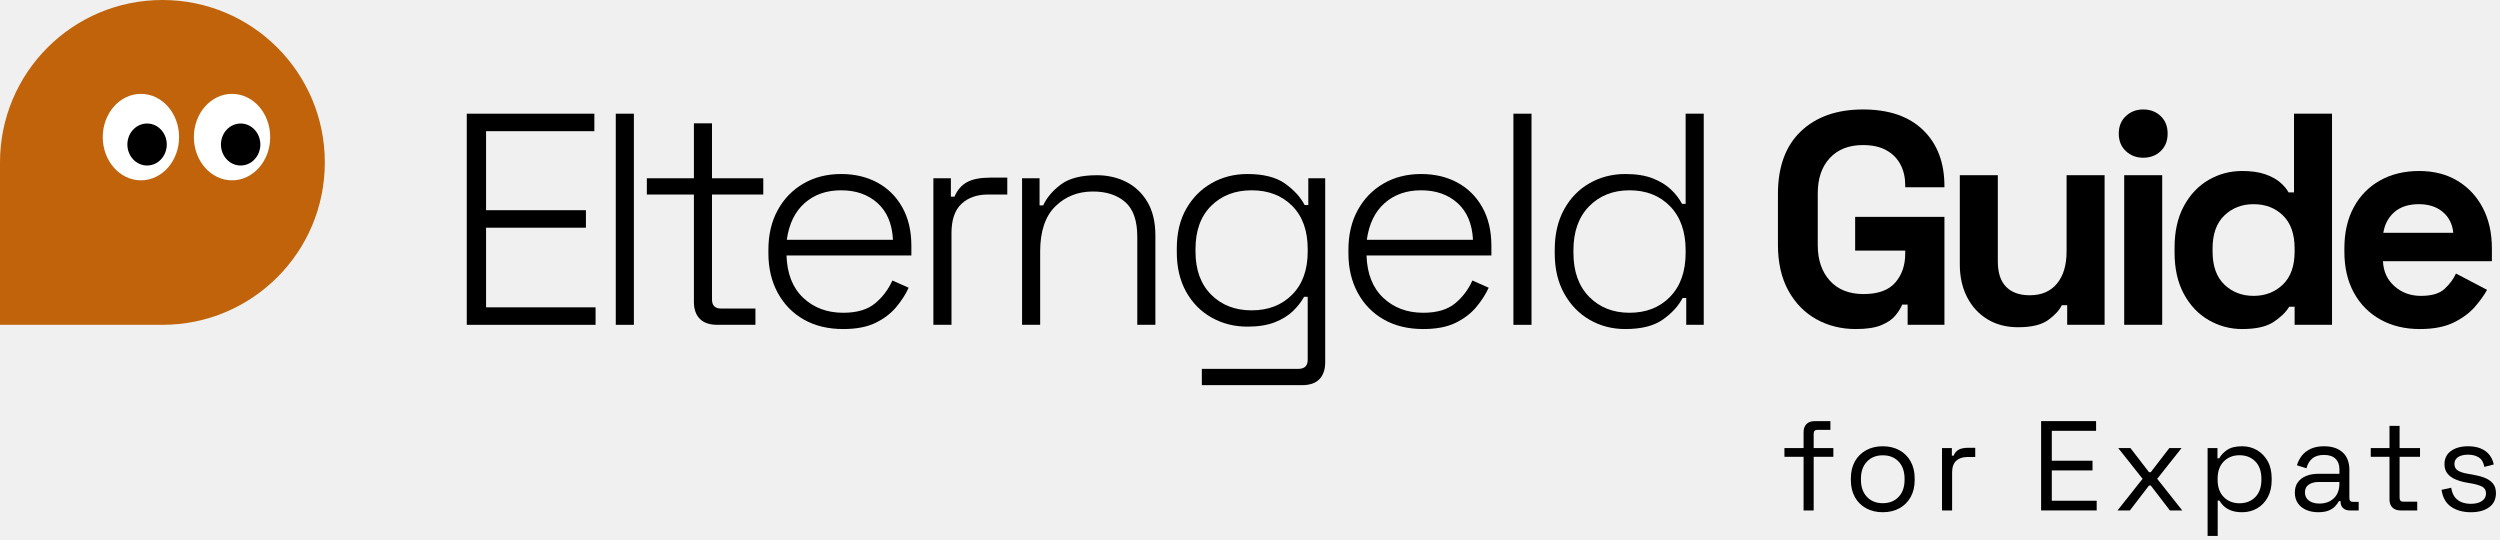
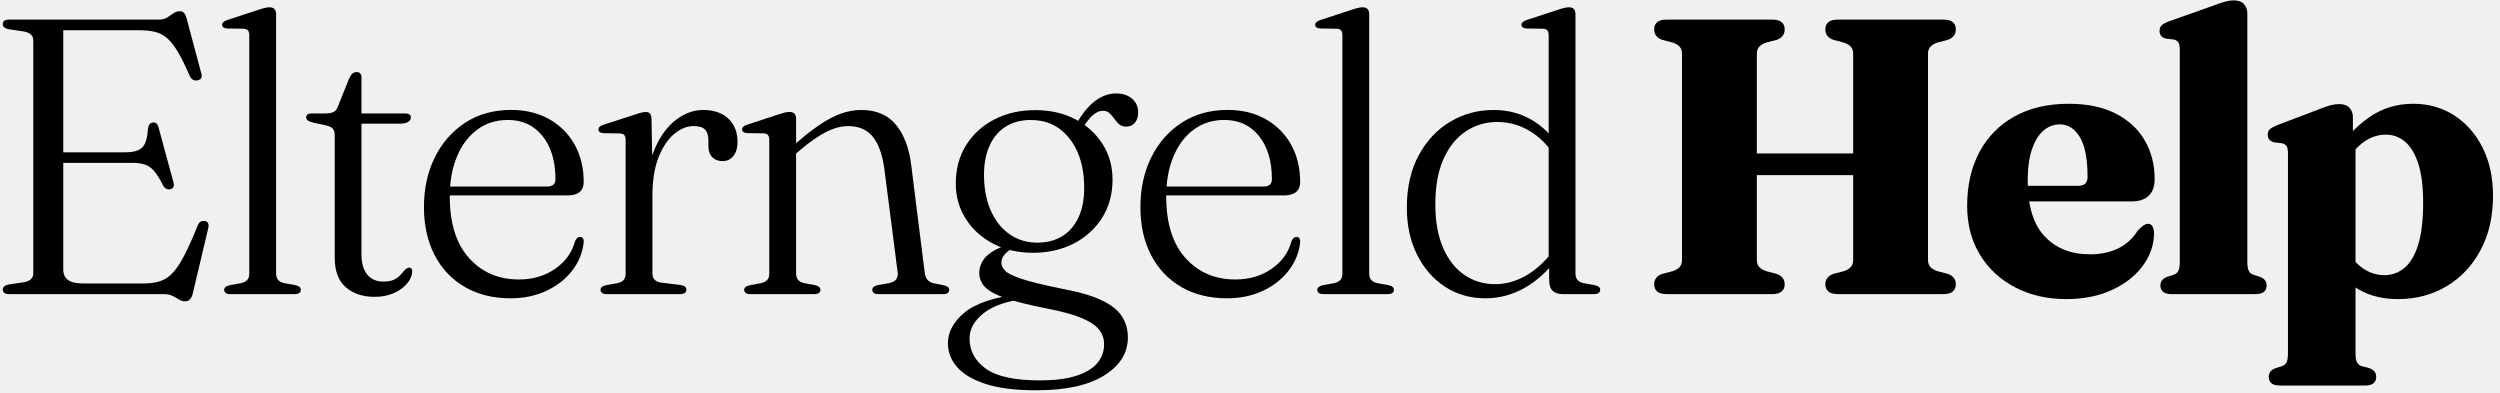
- <svg xmlns="http://www.w3.org/2000/svg" width="431px" height="93px" viewBox="0 0 431 93" version="1.1">
+ <svg xmlns="http://www.w3.org/2000/svg" width="255px" height="40px" viewBox="0 0 255 40" version="1.1">
  <g id="Eltern-Helper" stroke="none" stroke-width="1" fill="none" fill-rule="evenodd">
-     <g id="Artboard" transform="translate(-1488, -3704)">
-       <g id="Group-5" transform="translate(1488, 3704)">
-         <g id="for-Expats" transform="translate(307.6346, 72.6)" fill="#000000" fill-rule="nonzero">
-           <path d="M3.303,15.4 L3.303,6.151 L0,6.151 L0,4.644 L3.303,4.644 L3.303,1.902 C3.303,1.31 3.469,0.845 3.802,0.507 C4.135,0.169 4.609,0 5.223,0 L7.927,0 L7.927,1.507 L5.691,1.507 C5.26,1.507 5.044,1.727 5.044,2.167 L5.044,4.644 L8.435,4.644 L8.435,6.151 L5.044,6.151 L5.044,15.4 L3.303,15.4 Z" id="Path" />
-           <path d="M16.953,15.708 C15.868,15.708 14.911,15.48 14.082,15.025 C13.253,14.569 12.607,13.926 12.145,13.095 C11.683,12.264 11.452,11.288 11.452,10.167 L11.452,9.877 C11.452,8.756 11.683,7.78 12.145,6.949 C12.607,6.119 13.253,5.475 14.082,5.02 C14.911,4.564 15.868,4.336 16.953,4.336 C18.038,4.336 18.996,4.564 19.824,5.02 C20.653,5.475 21.299,6.119 21.761,6.949 C22.223,7.78 22.455,8.756 22.455,9.877 L22.455,10.167 C22.455,11.288 22.223,12.264 21.761,13.095 C21.299,13.926 20.653,14.569 19.824,15.025 C18.996,15.48 18.038,15.708 16.953,15.708 Z M16.953,14.15 C18.095,14.15 19.008,13.787 19.69,13.06 C20.372,12.333 20.713,11.352 20.713,10.117 L20.713,9.928 C20.713,8.693 20.373,7.712 19.693,6.985 C19.013,6.258 18.1,5.894 16.953,5.894 C15.821,5.894 14.912,6.258 14.224,6.985 C13.537,7.712 13.193,8.693 13.193,9.928 L13.193,10.117 C13.193,11.352 13.537,12.333 14.224,13.06 C14.912,13.787 15.821,14.15 16.953,14.15 Z" id="Shape" />
-           <path d="M27.169,15.4 L27.169,4.644 L28.866,4.644 L28.866,5.954 L29.168,5.954 C29.36,5.483 29.654,5.139 30.049,4.924 C30.444,4.708 30.969,4.6 31.624,4.6 L32.897,4.6 L32.897,6.19 L31.502,6.19 C30.725,6.19 30.099,6.405 29.623,6.837 C29.148,7.268 28.91,7.94 28.91,8.852 L28.91,15.4 L27.169,15.4 Z" id="Path" />
-           <polygon id="Path" points="44.253 15.4 44.253 0 53.731 0 53.731 1.672 46.095 1.672 46.095 6.83 53.115 6.83 53.115 8.501 46.095 8.501 46.095 13.728 53.832 13.728 53.832 15.4" />
-           <polygon id="Path" points="57.426 15.4 61.746 9.947 57.548 4.644 59.651 4.644 62.856 8.805 63.158 8.805 66.362 4.644 68.466 4.644 64.268 9.947 68.588 15.4 66.456 15.4 63.158 11.101 62.856 11.101 59.558 15.4" />
-           <path d="M72.956,19.8 L72.956,4.644 L74.653,4.644 L74.653,6.417 L74.955,6.417 C75.246,5.877 75.7,5.395 76.316,4.972 C76.933,4.548 77.8,4.336 78.918,4.336 C79.85,4.336 80.701,4.558 81.469,5.001 C82.238,5.444 82.853,6.078 83.313,6.904 C83.773,7.729 84.003,8.72 84.003,9.877 L84.003,10.167 C84.003,11.313 83.775,12.302 83.321,13.133 C82.866,13.963 82.254,14.6 81.485,15.043 C80.716,15.486 79.861,15.708 78.918,15.708 C78.175,15.708 77.543,15.61 77.023,15.414 C76.503,15.219 76.081,14.966 75.757,14.656 C75.434,14.347 75.181,14.031 74.999,13.709 L74.697,13.709 L74.697,19.8 L72.956,19.8 Z M78.457,14.163 C79.572,14.163 80.48,13.807 81.18,13.096 C81.88,12.384 82.23,11.391 82.23,10.117 L82.23,9.928 C82.23,8.653 81.879,7.66 81.177,6.949 C80.475,6.237 79.568,5.882 78.457,5.882 C77.356,5.882 76.452,6.237 75.745,6.949 C75.038,7.66 74.684,8.653 74.684,9.928 L74.684,10.117 C74.684,11.391 75.038,12.384 75.745,13.096 C76.452,13.807 77.356,14.163 78.457,14.163 Z" id="Shape" />
-           <path d="M92.027,15.708 C91.27,15.708 90.587,15.578 89.976,15.317 C89.365,15.056 88.882,14.673 88.528,14.168 C88.174,13.663 87.997,13.052 87.997,12.335 C87.997,11.608 88.174,11.004 88.528,10.524 C88.882,10.044 89.365,9.684 89.977,9.443 C90.589,9.202 91.275,9.081 92.034,9.081 L95.682,9.081 L95.682,8.293 C95.682,7.53 95.458,6.929 95.01,6.489 C94.563,6.05 93.898,5.83 93.017,5.83 C92.151,5.83 91.473,6.04 90.985,6.46 C90.497,6.879 90.17,7.437 90.005,8.133 L88.359,7.619 C88.535,7.01 88.815,6.459 89.198,5.965 C89.582,5.472 90.092,5.077 90.729,4.781 C91.366,4.484 92.133,4.336 93.03,4.336 C94.405,4.336 95.476,4.69 96.245,5.399 C97.013,6.107 97.397,7.107 97.397,8.397 L97.397,13.264 C97.397,13.704 97.602,13.924 98.013,13.924 L99.002,13.924 L99.002,15.4 L97.467,15.4 C96.987,15.4 96.602,15.265 96.312,14.996 C96.023,14.727 95.878,14.362 95.878,13.901 L95.878,13.785 L95.601,13.785 C95.448,14.065 95.236,14.356 94.963,14.658 C94.69,14.96 94.318,15.21 93.846,15.409 C93.375,15.608 92.769,15.708 92.027,15.708 Z M92.23,14.214 C93.257,14.214 94.089,13.909 94.726,13.299 C95.363,12.689 95.682,11.838 95.682,10.744 L95.682,10.493 L92.107,10.493 C91.416,10.493 90.849,10.642 90.405,10.94 C89.96,11.238 89.738,11.69 89.738,12.294 C89.738,12.898 89.968,13.369 90.427,13.707 C90.886,14.045 91.487,14.214 92.23,14.214 Z" id="Shape" />
-           <path d="M106.233,15.4 C105.619,15.4 105.145,15.231 104.812,14.893 C104.48,14.555 104.313,14.09 104.313,13.498 L104.313,6.151 L101.085,6.151 L101.085,4.644 L104.313,4.644 L104.313,0.819 L106.054,0.819 L106.054,4.644 L109.577,4.644 L109.577,6.151 L106.054,6.151 L106.054,13.233 C106.054,13.673 106.27,13.893 106.702,13.893 L109.095,13.893 L109.095,15.4 L106.233,15.4 Z" id="Path" />
-           <path d="M118.327,15.708 C116.998,15.708 115.876,15.4 114.961,14.784 C114.047,14.168 113.489,13.189 113.288,11.847 L114.95,11.484 C115.063,12.185 115.282,12.737 115.607,13.139 C115.933,13.542 116.332,13.829 116.806,14 C117.28,14.172 117.787,14.258 118.327,14.258 C119.138,14.258 119.779,14.097 120.249,13.776 C120.718,13.455 120.953,13.022 120.953,12.476 C120.953,11.92 120.731,11.527 120.286,11.297 C119.842,11.067 119.229,10.882 118.449,10.744 L117.551,10.588 C116.851,10.462 116.217,10.276 115.649,10.029 C115.081,9.783 114.629,9.448 114.295,9.025 C113.96,8.601 113.793,8.067 113.793,7.421 C113.793,6.45 114.166,5.693 114.911,5.15 C115.656,4.608 116.643,4.336 117.871,4.336 C119.088,4.336 120.077,4.61 120.837,5.158 C121.597,5.706 122.08,6.477 122.288,7.472 L120.667,7.889 C120.529,7.123 120.212,6.581 119.718,6.263 C119.223,5.945 118.607,5.786 117.871,5.786 C117.145,5.786 116.57,5.922 116.145,6.194 C115.721,6.466 115.509,6.862 115.509,7.383 C115.509,7.901 115.708,8.281 116.105,8.523 C116.503,8.764 117.044,8.945 117.73,9.064 L118.628,9.221 C119.386,9.347 120.071,9.526 120.681,9.757 C121.291,9.989 121.775,10.315 122.132,10.737 C122.49,11.158 122.668,11.719 122.668,12.419 C122.668,13.469 122.278,14.28 121.496,14.851 C120.714,15.422 119.658,15.708 118.327,15.708 Z" id="Path" />
-         </g>
-         <g id="Elterngeld-Guide" transform="translate(80.472, 18.872)" fill="#000000" fill-rule="nonzero">
-           <polygon id="Path" points="0 37.128 0 0.728 21.996 0.728 21.996 3.744 3.328 3.744 3.328 17.368 20.54 17.368 20.54 20.384 3.328 20.384 3.328 34.112 22.204 34.112 22.204 37.128" />
-           <polygon id="Path" points="25.688 37.128 25.688 0.728 28.808 0.728 28.808 37.128" />
-           <path d="M43.212,37.128 C41.86,37.128 40.846,36.781 40.17,36.088 C39.494,35.395 39.156,34.424 39.156,33.176 L39.156,14.664 L31.044,14.664 L31.044,11.856 L39.156,11.856 L39.156,2.392 L42.276,2.392 L42.276,11.856 L51.116,11.856 L51.116,14.664 L42.276,14.664 L42.276,32.76 C42.276,33.8 42.796,34.32 43.836,34.32 L49.764,34.32 L49.764,37.128 L43.212,37.128 Z" id="Path" />
-           <path d="M64.896,37.856 C62.296,37.856 60.034,37.31 58.11,36.218 C56.186,35.126 54.687,33.592 53.612,31.616 C52.537,29.64 52,27.369 52,24.804 L52,24.18 C52,21.58 52.537,19.301 53.612,17.342 C54.687,15.383 56.169,13.858 58.058,12.766 C59.947,11.674 62.105,11.128 64.532,11.128 C66.889,11.128 68.978,11.622 70.798,12.61 C72.618,13.598 74.048,15.019 75.088,16.874 C76.128,18.729 76.648,20.939 76.648,23.504 L76.648,25.168 L55.12,25.168 C55.224,28.323 56.186,30.758 58.006,32.474 C59.826,34.19 62.123,35.048 64.896,35.048 C67.253,35.048 69.082,34.511 70.382,33.436 C71.682,32.361 72.679,31.044 73.372,29.484 L76.18,30.732 C75.66,31.876 74.941,32.994 74.022,34.086 C73.103,35.178 71.916,36.079 70.46,36.79 C69.004,37.501 67.149,37.856 64.896,37.856 Z M55.172,22.464 L73.476,22.464 C73.337,19.725 72.453,17.619 70.824,16.146 C69.195,14.673 67.097,13.936 64.532,13.936 C62.001,13.936 59.904,14.673 58.24,16.146 C56.576,17.619 55.553,19.725 55.172,22.464 Z" id="Shape" />
-           <path d="M80.444,37.128 L80.444,11.856 L83.46,11.856 L83.46,15.028 L84.084,15.028 C84.569,13.884 85.289,13.052 86.242,12.532 C87.195,12.012 88.521,11.752 90.22,11.752 L93.184,11.752 L93.184,14.664 L89.856,14.664 C87.949,14.664 86.424,15.201 85.28,16.276 C84.136,17.351 83.564,19.032 83.564,21.32 L83.564,37.128 L80.444,37.128 Z" id="Path" />
-           <path d="M95.732,37.128 L95.732,11.856 L98.748,11.856 L98.748,16.536 L99.372,16.536 C99.996,15.184 101.019,13.979 102.44,12.922 C103.861,11.865 105.924,11.336 108.628,11.336 C110.465,11.336 112.147,11.717 113.672,12.48 C115.197,13.243 116.419,14.395 117.338,15.938 C118.257,17.481 118.716,19.413 118.716,21.736 L118.716,37.128 L115.596,37.128 L115.596,21.944 C115.596,19.171 114.903,17.177 113.516,15.964 C112.129,14.751 110.275,14.144 107.952,14.144 C105.352,14.144 103.185,15.002 101.452,16.718 C99.719,18.434 98.852,21.025 98.852,24.492 L98.852,37.128 L95.732,37.128 Z" id="Path" />
-           <path d="M122.408,24.596 L122.408,23.972 C122.408,21.303 122.954,19.015 124.046,17.108 C125.138,15.201 126.603,13.728 128.44,12.688 C130.277,11.648 132.323,11.128 134.576,11.128 C137.349,11.128 139.507,11.674 141.05,12.766 C142.593,13.858 143.728,15.097 144.456,16.484 L145.08,16.484 L145.08,11.856 L147.992,11.856 L147.992,43.576 C147.992,44.824 147.663,45.795 147.004,46.488 C146.345,47.181 145.34,47.528 143.988,47.528 L126.724,47.528 L126.724,44.72 L143.364,44.72 C144.439,44.72 144.976,44.2 144.976,43.16 L144.976,32.292 L144.352,32.292 C143.901,33.124 143.269,33.939 142.454,34.736 C141.639,35.533 140.591,36.183 139.308,36.686 C138.025,37.189 136.448,37.44 134.576,37.44 C132.323,37.44 130.269,36.92 128.414,35.88 C126.559,34.84 125.095,33.358 124.02,31.434 C122.945,29.51 122.408,27.231 122.408,24.596 Z M135.304,34.632 C138.181,34.632 140.513,33.731 142.298,31.928 C144.083,30.125 144.976,27.647 144.976,24.492 L144.976,24.076 C144.976,20.887 144.083,18.399 142.298,16.614 C140.513,14.829 138.181,13.936 135.304,13.936 C132.461,13.936 130.139,14.829 128.336,16.614 C126.533,18.399 125.632,20.887 125.632,24.076 L125.632,24.492 C125.632,27.647 126.533,30.125 128.336,31.928 C130.139,33.731 132.461,34.632 135.304,34.632 Z" id="Shape" />
-           <path d="M164.892,37.856 C162.292,37.856 160.03,37.31 158.106,36.218 C156.182,35.126 154.683,33.592 153.608,31.616 C152.533,29.64 151.996,27.369 151.996,24.804 L151.996,24.18 C151.996,21.58 152.533,19.301 153.608,17.342 C154.683,15.383 156.165,13.858 158.054,12.766 C159.943,11.674 162.101,11.128 164.528,11.128 C166.885,11.128 168.974,11.622 170.794,12.61 C172.614,13.598 174.044,15.019 175.084,16.874 C176.124,18.729 176.644,20.939 176.644,23.504 L176.644,25.168 L155.116,25.168 C155.22,28.323 156.182,30.758 158.002,32.474 C159.822,34.19 162.119,35.048 164.892,35.048 C167.249,35.048 169.078,34.511 170.378,33.436 C171.678,32.361 172.675,31.044 173.368,29.484 L176.176,30.732 C175.656,31.876 174.937,32.994 174.018,34.086 C173.099,35.178 171.912,36.079 170.456,36.79 C169,37.501 167.145,37.856 164.892,37.856 Z M155.168,22.464 L173.472,22.464 C173.333,19.725 172.449,17.619 170.82,16.146 C169.191,14.673 167.093,13.936 164.528,13.936 C161.997,13.936 159.9,14.673 158.236,16.146 C156.572,17.619 155.549,19.725 155.168,22.464 Z" id="Shape" />
-           <polygon id="Path" points="180.44 37.128 180.44 0.728 183.56 0.728 183.56 37.128" />
-           <path d="M199.732,37.856 C197.479,37.856 195.433,37.327 193.596,36.27 C191.759,35.213 190.294,33.705 189.202,31.746 C188.11,29.787 187.564,27.473 187.564,24.804 L187.564,24.18 C187.564,21.511 188.101,19.197 189.176,17.238 C190.251,15.279 191.715,13.771 193.57,12.714 C195.425,11.657 197.479,11.128 199.732,11.128 C201.604,11.128 203.181,11.379 204.464,11.882 C205.747,12.385 206.795,13.026 207.61,13.806 C208.425,14.586 209.057,15.409 209.508,16.276 L210.132,16.276 L210.132,0.728 L213.252,0.728 L213.252,37.128 L210.236,37.128 L210.236,32.5 L209.612,32.5 C208.884,33.887 207.749,35.126 206.206,36.218 C204.663,37.31 202.505,37.856 199.732,37.856 Z M200.46,35.048 C203.337,35.048 205.669,34.129 207.454,32.292 C209.239,30.455 210.132,27.924 210.132,24.7 L210.132,24.284 C210.132,21.06 209.239,18.529 207.454,16.692 C205.669,14.855 203.337,13.936 200.46,13.936 C197.617,13.936 195.295,14.855 193.492,16.692 C191.689,18.529 190.788,21.06 190.788,24.284 L190.788,24.7 C190.788,27.924 191.689,30.455 193.492,32.292 C195.295,34.129 197.617,35.048 200.46,35.048 Z" id="Shape" />
-           <path d="M239.46,37.856 C236.964,37.856 234.702,37.293 232.674,36.166 C230.646,35.039 229.034,33.393 227.838,31.226 C226.642,29.059 226.044,26.416 226.044,23.296 L226.044,14.56 C226.044,9.88 227.361,6.283 229.996,3.77 C232.631,1.257 236.201,0 240.708,0 C245.18,0 248.638,1.187 251.082,3.562 C253.526,5.937 254.748,9.152 254.748,13.208 L254.748,13.416 L247.988,13.416 L247.988,13 C247.988,11.717 247.719,10.556 247.182,9.516 C246.645,8.476 245.839,7.653 244.764,7.046 C243.689,6.439 242.337,6.136 240.708,6.136 C238.281,6.136 236.375,6.881 234.988,8.372 C233.601,9.863 232.908,11.891 232.908,14.456 L232.908,23.4 C232.908,25.931 233.601,27.967 234.988,29.51 C236.375,31.053 238.316,31.824 240.812,31.824 C243.308,31.824 245.128,31.165 246.272,29.848 C247.416,28.531 247.988,26.867 247.988,24.856 L247.988,24.336 L239.356,24.336 L239.356,18.512 L254.748,18.512 L254.748,37.128 L248.404,37.128 L248.404,33.644 L247.468,33.644 C247.225,34.233 246.835,34.857 246.298,35.516 C245.761,36.175 244.955,36.729 243.88,37.18 C242.805,37.631 241.332,37.856 239.46,37.856 Z" id="Path" />
-           <path d="M267.436,37.544 C265.425,37.544 263.666,37.085 262.158,36.166 C260.65,35.247 259.48,33.973 258.648,32.344 C257.816,30.715 257.4,28.843 257.4,26.728 L257.4,11.336 L263.952,11.336 L263.952,26.208 C263.952,28.149 264.429,29.605 265.382,30.576 C266.335,31.547 267.696,32.032 269.464,32.032 C271.475,32.032 273.035,31.365 274.144,30.03 C275.253,28.695 275.808,26.832 275.808,24.44 L275.808,11.336 L282.36,11.336 L282.36,37.128 L275.912,37.128 L275.912,33.748 L274.976,33.748 C274.56,34.615 273.78,35.464 272.636,36.296 C271.492,37.128 269.759,37.544 267.436,37.544 Z" id="Path" />
-           <path d="M285.74,37.128 L285.74,11.336 L292.292,11.336 L292.292,37.128 L285.74,37.128 Z M289.016,8.32 C287.837,8.32 286.841,7.939 286.026,7.176 C285.211,6.413 284.804,5.408 284.804,4.16 C284.804,2.912 285.211,1.907 286.026,1.144 C286.841,0.381 287.837,0 289.016,0 C290.229,0 291.235,0.381 292.032,1.144 C292.829,1.907 293.228,2.912 293.228,4.16 C293.228,5.408 292.829,6.413 292.032,7.176 C291.235,7.939 290.229,8.32 289.016,8.32 Z" id="Shape" />
-           <path d="M306.072,37.856 C304.027,37.856 302.111,37.345 300.326,36.322 C298.541,35.299 297.111,33.8 296.036,31.824 C294.961,29.848 294.424,27.456 294.424,24.648 L294.424,23.816 C294.424,21.008 294.961,18.616 296.036,16.64 C297.111,14.664 298.532,13.165 300.3,12.142 C302.068,11.119 303.992,10.608 306.072,10.608 C307.632,10.608 308.941,10.79 309.998,11.154 C311.055,11.518 311.913,11.977 312.572,12.532 C313.231,13.087 313.733,13.676 314.08,14.3 L315.016,14.3 L315.016,0.728 L321.568,0.728 L321.568,37.128 L315.12,37.128 L315.12,34.008 L314.184,34.008 C313.595,34.979 312.685,35.863 311.454,36.66 C310.223,37.457 308.429,37.856 306.072,37.856 Z M308.048,32.136 C310.059,32.136 311.74,31.486 313.092,30.186 C314.444,28.886 315.12,26.988 315.12,24.492 L315.12,23.972 C315.12,21.476 314.453,19.578 313.118,18.278 C311.783,16.978 310.093,16.328 308.048,16.328 C306.037,16.328 304.356,16.978 303.004,18.278 C301.652,19.578 300.976,21.476 300.976,23.972 L300.976,24.492 C300.976,26.988 301.652,28.886 303.004,30.186 C304.356,31.486 306.037,32.136 308.048,32.136 Z" id="Shape" />
-           <path d="M336.7,37.856 C334.135,37.856 331.873,37.31 329.914,36.218 C327.955,35.126 326.43,33.583 325.338,31.59 C324.246,29.597 323.7,27.248 323.7,24.544 L323.7,23.92 C323.7,21.216 324.237,18.867 325.312,16.874 C326.387,14.881 327.895,13.338 329.836,12.246 C331.777,11.154 334.031,10.608 336.596,10.608 C339.127,10.608 341.328,11.171 343.2,12.298 C345.072,13.425 346.528,14.985 347.568,16.978 C348.608,18.971 349.128,21.285 349.128,23.92 L349.128,26.156 L330.356,26.156 C330.425,27.924 331.084,29.363 332.332,30.472 C333.58,31.581 335.105,32.136 336.908,32.136 C338.745,32.136 340.097,31.737 340.964,30.94 C341.831,30.143 342.489,29.259 342.94,28.288 L348.296,31.096 C347.811,31.997 347.109,32.977 346.19,34.034 C345.271,35.091 344.049,35.993 342.524,36.738 C340.999,37.483 339.057,37.856 336.7,37.856 Z M330.408,21.268 L342.472,21.268 C342.333,19.777 341.735,18.581 340.678,17.68 C339.621,16.779 338.243,16.328 336.544,16.328 C334.776,16.328 333.372,16.779 332.332,17.68 C331.292,18.581 330.651,19.777 330.408,21.268 Z" id="Shape" />
-         </g>
-         <g id="Group-6">
-           <g id="Body" fill="#C0630B" fill-rule="nonzero">
-             <path d="M56,28 L56,28 C56,12.524 43.476,0 28,0 L28,0 C12.524,0 0,12.524 0,28 L0,56 L28,56 C43.476,56 56,43.476 56,28 Z" id="Shape" />
-           </g>
-           <g id="Eyes" transform="translate(17.71418, 16.18266)">
-             <ellipse id="Oval" fill="#FFFFFF" cx="6.58" cy="7.453" rx="6.58" ry="7.453" />
-             <ellipse id="Oval-Copy-3" fill="#FFFFFF" cx="22.288" cy="7.453" rx="6.58" ry="7.453" />
-             <ellipse id="Oval" fill="#000000" cx="7.641" cy="8.731" rx="3.396" ry="3.62" />
-             <ellipse id="Oval-Copy-4" fill="#000000" cx="23.773" cy="8.731" rx="3.396" ry="3.62" />
-           </g>
-         </g>
+     <g id="Artboard" transform="translate(-15200, -3486)" fill="#000000" fill-rule="nonzero">
+       <g id="Elterngeld-Helper-Copy-2" transform="translate(15200.282, 3486.036)">
+         <path d="M5.042,15.499 L12.487,15.499 C13.319,15.499 13.9,15.334 14.23,15.004 C14.56,14.674 14.753,14.041 14.809,13.106 C14.832,12.914 14.882,12.766 14.957,12.662 C15.033,12.558 15.145,12.493 15.293,12.466 C15.594,12.409 15.794,12.58 15.894,12.979 L17.412,18.567 C17.463,18.758 17.463,18.911 17.413,19.027 C17.363,19.142 17.258,19.221 17.099,19.262 C16.954,19.294 16.818,19.28 16.692,19.222 C16.566,19.164 16.459,19.06 16.37,18.911 C16.049,18.267 15.75,17.779 15.47,17.445 C15.191,17.111 14.88,16.883 14.537,16.76 C14.193,16.638 13.765,16.577 13.251,16.577 L5.042,16.577 L5.042,15.499 Z M0,2.422 C0,2.274 0.052,2.161 0.157,2.082 C0.261,2.003 0.424,1.964 0.646,1.964 L15.922,1.964 C16.264,1.964 16.548,1.892 16.775,1.748 C17.002,1.603 17.213,1.461 17.406,1.321 C17.6,1.181 17.806,1.111 18.025,1.111 C18.219,1.111 18.371,1.164 18.479,1.27 C18.588,1.376 18.677,1.564 18.749,1.833 L20.254,7.463 C20.31,7.642 20.307,7.791 20.244,7.911 C20.181,8.031 20.068,8.113 19.905,8.157 C19.732,8.195 19.572,8.179 19.424,8.108 C19.276,8.037 19.157,7.902 19.067,7.702 C18.628,6.69 18.227,5.876 17.865,5.261 C17.502,4.646 17.135,4.179 16.764,3.859 C16.393,3.538 15.983,3.324 15.533,3.215 C15.083,3.107 14.549,3.052 13.932,3.052 L6.17,3.052 L6.17,27.444 C6.17,27.926 6.331,28.285 6.654,28.521 C6.976,28.758 7.485,28.876 8.182,28.876 L14.444,28.876 C15.254,28.876 15.935,28.736 16.488,28.457 C17.041,28.179 17.577,27.615 18.096,26.767 C18.615,25.919 19.215,24.64 19.897,22.931 C19.972,22.762 20.064,22.644 20.174,22.578 C20.284,22.511 20.41,22.485 20.55,22.499 C20.733,22.515 20.861,22.587 20.933,22.714 C21.006,22.841 21.015,23.016 20.959,23.239 L19.369,29.943 C19.3,30.206 19.204,30.397 19.081,30.517 C18.958,30.637 18.791,30.697 18.578,30.697 C18.376,30.697 18.175,30.636 17.977,30.513 C17.779,30.391 17.558,30.269 17.316,30.147 C17.074,30.025 16.778,29.964 16.428,29.964 L0.646,29.964 C0.424,29.964 0.261,29.922 0.157,29.836 C0.052,29.751 0,29.641 0,29.507 C0,29.242 0.196,29.069 0.589,28.988 L2.185,28.745 C2.485,28.691 2.714,28.587 2.875,28.433 C3.035,28.28 3.115,28.077 3.115,27.826 L3.115,4.102 C3.115,3.851 3.035,3.648 2.875,3.493 C2.714,3.339 2.485,3.236 2.185,3.183 L0.589,2.941 C0.196,2.859 0,2.686 0,2.422 Z" id="Shape" />
+         <path d="M27.879,1.414 L27.879,27.864 C27.879,28.146 27.95,28.365 28.092,28.523 C28.234,28.681 28.438,28.788 28.703,28.844 L29.814,29.043 C30.011,29.084 30.158,29.143 30.256,29.22 C30.353,29.297 30.402,29.402 30.402,29.533 C30.402,29.662 30.349,29.766 30.242,29.845 C30.136,29.924 29.976,29.964 29.764,29.964 L23.191,29.964 C22.991,29.964 22.839,29.924 22.737,29.845 C22.635,29.766 22.584,29.662 22.584,29.533 C22.584,29.413 22.632,29.313 22.729,29.233 C22.825,29.154 22.969,29.094 23.161,29.051 L24.32,28.844 C24.586,28.779 24.79,28.672 24.932,28.523 C25.074,28.374 25.145,28.161 25.145,27.883 L25.145,3.581 C25.145,3.349 25.102,3.18 25.016,3.072 C24.93,2.964 24.782,2.905 24.571,2.894 L22.888,2.87 C22.702,2.855 22.57,2.815 22.492,2.751 C22.413,2.687 22.374,2.604 22.374,2.502 C22.374,2.389 22.415,2.292 22.497,2.214 C22.579,2.135 22.726,2.061 22.938,1.992 L26.002,0.991 C26.306,0.885 26.551,0.812 26.738,0.77 C26.924,0.729 27.077,0.708 27.198,0.708 C27.429,0.708 27.601,0.768 27.712,0.889 C27.823,1.01 27.879,1.185 27.879,1.414 Z" id="Path" />
+         <path d="M33.036,12.767 L31.72,12.487 C31.413,12.41 31.207,12.328 31.103,12.241 C30.999,12.153 30.947,12.053 30.947,11.939 C30.947,11.807 30.995,11.707 31.091,11.638 C31.188,11.569 31.321,11.535 31.491,11.535 L32.913,11.535 C33.263,11.535 33.536,11.487 33.731,11.391 C33.926,11.295 34.073,11.118 34.171,10.858 L35.33,7.971 C35.437,7.738 35.552,7.57 35.674,7.467 C35.796,7.365 35.934,7.313 36.089,7.313 C36.25,7.313 36.373,7.361 36.459,7.457 C36.544,7.553 36.587,7.685 36.587,7.854 L36.587,25.896 C36.587,26.807 36.785,27.499 37.181,27.974 C37.577,28.448 38.12,28.686 38.81,28.686 C39.261,28.686 39.62,28.623 39.888,28.498 C40.156,28.373 40.37,28.222 40.53,28.046 C40.69,27.869 40.835,27.707 40.964,27.557 C41.093,27.408 41.239,27.308 41.4,27.26 C41.521,27.251 41.613,27.283 41.677,27.356 C41.741,27.429 41.771,27.546 41.767,27.705 C41.731,28.124 41.548,28.526 41.217,28.913 C40.887,29.299 40.44,29.617 39.876,29.866 C39.312,30.116 38.667,30.241 37.941,30.241 C36.716,30.241 35.73,29.914 34.983,29.26 C34.236,28.606 33.862,27.616 33.862,26.288 L33.862,13.772 C33.862,13.493 33.802,13.275 33.683,13.119 C33.563,12.962 33.348,12.845 33.036,12.767 Z M35.14,12.581 L35.148,11.535 L41.022,11.535 C41.227,11.535 41.378,11.569 41.477,11.638 C41.576,11.708 41.625,11.814 41.625,11.957 C41.625,12.14 41.529,12.289 41.338,12.406 C41.147,12.522 40.857,12.581 40.469,12.581 L35.14,12.581 Z" id="Shape" />
+         <path d="M59.255,18.529 C59.255,18.977 59.116,19.317 58.838,19.55 C58.561,19.782 58.151,19.898 57.61,19.898 L44.639,19.898 L44.639,18.992 L55.511,18.992 C56.085,18.992 56.373,18.742 56.373,18.244 C56.373,16.395 55.933,14.925 55.053,13.835 C54.174,12.744 52.997,12.199 51.521,12.199 C50.328,12.199 49.289,12.526 48.402,13.181 C47.515,13.835 46.825,14.749 46.333,15.922 C45.84,17.095 45.594,18.457 45.594,20.008 C45.594,22.735 46.25,24.827 47.561,26.285 C48.872,27.742 50.567,28.47 52.646,28.47 C54.082,28.47 55.321,28.104 56.363,27.37 C57.404,26.637 58.074,25.702 58.371,24.563 C58.455,24.4 58.536,24.286 58.612,24.223 C58.689,24.159 58.779,24.127 58.884,24.127 C59.023,24.127 59.123,24.18 59.183,24.286 C59.244,24.393 59.269,24.519 59.258,24.667 C59.144,25.733 58.752,26.7 58.081,27.567 C57.409,28.435 56.531,29.122 55.447,29.63 C54.362,30.137 53.143,30.391 51.789,30.391 C50.019,30.391 48.47,30.008 47.144,29.243 C45.817,28.478 44.788,27.397 44.057,26 C43.327,24.602 42.961,22.96 42.961,21.073 C42.961,19.204 43.327,17.525 44.059,16.036 C44.791,14.546 45.823,13.364 47.156,12.489 C48.489,11.614 50.058,11.177 51.863,11.177 C53.328,11.177 54.615,11.488 55.725,12.111 C56.835,12.734 57.7,13.597 58.322,14.7 C58.944,15.803 59.255,17.08 59.255,18.529 Z" id="Path" />
+         <path d="M65.667,19.852 C65.667,18.003 65.946,16.433 66.503,15.141 C67.06,13.85 67.779,12.867 68.659,12.193 C69.539,11.519 70.464,11.182 71.434,11.182 C72.539,11.182 73.4,11.478 74.017,12.07 C74.635,12.662 74.943,13.445 74.943,14.419 C74.943,15.05 74.802,15.538 74.519,15.882 C74.237,16.226 73.874,16.398 73.43,16.398 C72.987,16.398 72.634,16.266 72.372,16.001 C72.109,15.735 71.977,15.36 71.975,14.873 L71.974,14.262 C71.971,13.77 71.854,13.407 71.621,13.172 C71.389,12.938 71.002,12.821 70.46,12.821 C69.792,12.821 69.134,13.088 68.488,13.624 C67.841,14.16 67.309,14.953 66.892,16.005 C66.474,17.057 66.265,18.368 66.265,19.939 L65.667,19.852 Z M66.172,12.093 L66.265,17.262 L66.265,27.858 C66.265,28.127 66.341,28.341 66.493,28.499 C66.645,28.657 66.877,28.755 67.189,28.794 L69.093,29.03 C69.306,29.055 69.465,29.108 69.571,29.188 C69.677,29.269 69.73,29.383 69.73,29.53 C69.73,29.661 69.675,29.766 69.566,29.845 C69.456,29.924 69.296,29.964 69.088,29.964 L61.587,29.964 C61.384,29.964 61.231,29.924 61.127,29.843 C61.023,29.763 60.971,29.659 60.971,29.531 C60.971,29.41 61.019,29.311 61.114,29.233 C61.21,29.156 61.352,29.096 61.541,29.053 L62.707,28.844 C62.973,28.788 63.176,28.683 63.318,28.53 C63.461,28.378 63.532,28.163 63.532,27.887 L63.532,14.262 C63.532,14.03 63.489,13.86 63.403,13.751 C63.318,13.643 63.169,13.583 62.958,13.572 L61.272,13.549 C61.088,13.533 60.956,13.493 60.878,13.429 C60.799,13.365 60.76,13.283 60.76,13.182 C60.76,13.068 60.801,12.971 60.884,12.891 C60.968,12.811 61.115,12.738 61.325,12.671 L64.367,11.688 C64.707,11.568 64.969,11.487 65.151,11.447 C65.333,11.406 65.481,11.386 65.595,11.386 C65.782,11.386 65.921,11.441 66.012,11.551 C66.103,11.661 66.156,11.842 66.172,12.093 Z" id="Shape" />
+         <path d="M80.919,12.085 L80.919,27.864 C80.919,28.146 80.99,28.365 81.132,28.521 C81.275,28.678 81.479,28.785 81.744,28.844 L82.848,29.047 C83.217,29.135 83.402,29.293 83.402,29.52 C83.402,29.816 83.188,29.964 82.761,29.964 L76.231,29.964 C76.031,29.964 75.88,29.924 75.778,29.845 C75.676,29.766 75.625,29.662 75.625,29.533 C75.625,29.414 75.671,29.316 75.764,29.24 C75.857,29.164 75.996,29.104 76.181,29.062 L77.361,28.844 C77.626,28.779 77.83,28.672 77.972,28.523 C78.114,28.374 78.185,28.161 78.185,27.883 L78.185,14.253 C78.185,14.021 78.142,13.851 78.056,13.744 C77.971,13.636 77.822,13.577 77.611,13.565 L75.928,13.542 C75.743,13.526 75.611,13.486 75.532,13.422 C75.454,13.359 75.415,13.276 75.415,13.174 C75.415,13.06 75.456,12.964 75.538,12.885 C75.62,12.807 75.767,12.733 75.979,12.664 L79.043,11.662 C79.34,11.559 79.583,11.486 79.77,11.444 C79.957,11.401 80.118,11.379 80.251,11.379 C80.476,11.379 80.644,11.44 80.754,11.561 C80.864,11.682 80.919,11.857 80.919,12.085 Z M80.447,16.023 L79.879,15.467 L80.793,14.675 C82.237,13.413 83.477,12.515 84.514,11.982 C85.551,11.448 86.57,11.182 87.573,11.182 C89.094,11.182 90.27,11.683 91.101,12.686 C91.932,13.689 92.455,15.076 92.668,16.846 L94.036,27.747 C94.076,28.068 94.17,28.318 94.317,28.499 C94.465,28.68 94.687,28.802 94.982,28.867 L95.984,29.062 C96.169,29.102 96.308,29.161 96.401,29.237 C96.494,29.314 96.54,29.413 96.54,29.533 C96.54,29.662 96.492,29.766 96.394,29.845 C96.296,29.924 96.141,29.964 95.929,29.964 L89.339,29.964 C88.908,29.964 88.693,29.816 88.693,29.52 C88.693,29.296 88.875,29.138 89.239,29.047 L90.407,28.844 C90.713,28.785 90.945,28.664 91.103,28.48 C91.261,28.296 91.319,28.052 91.279,27.747 L89.931,17.27 C89.739,15.783 89.349,14.671 88.762,13.933 C88.174,13.195 87.327,12.826 86.22,12.826 C85.517,12.826 84.771,13.026 83.981,13.427 C83.191,13.828 82.305,14.445 81.324,15.276 L80.447,16.023 Z" id="Shape" />
+         <path d="M107.983,29.403 C106.101,29.023 104.728,28.686 103.864,28.391 C103,28.097 102.45,27.818 102.214,27.553 C101.977,27.289 101.859,27.02 101.859,26.746 C101.859,26.431 101.98,26.14 102.222,25.872 C102.464,25.605 102.868,25.338 103.433,25.07 L102.887,24.839 C102.047,25.06 101.387,25.329 100.91,25.644 C100.432,25.959 100.094,26.3 99.898,26.666 C99.701,27.032 99.603,27.41 99.603,27.801 C99.603,28.309 99.777,28.766 100.124,29.172 C100.472,29.577 101.138,29.96 102.124,30.321 C103.109,30.683 104.558,31.05 106.469,31.424 C108.041,31.727 109.25,32.061 110.096,32.425 C110.942,32.789 111.526,33.188 111.85,33.624 C112.174,34.059 112.336,34.543 112.336,35.075 C112.336,35.825 112.095,36.477 111.613,37.032 C111.13,37.586 110.405,38.013 109.438,38.313 C108.47,38.614 107.259,38.764 105.805,38.764 C103.217,38.764 101.371,38.365 100.267,37.568 C99.164,36.77 98.612,35.747 98.612,34.497 C98.612,33.525 99.095,32.659 100.06,31.901 C101.026,31.142 102.456,30.655 104.352,30.439 L103.903,29.909 C101.137,30.27 99.196,30.921 98.079,31.862 C96.963,32.802 96.404,33.841 96.404,34.978 C96.404,35.875 96.718,36.686 97.345,37.408 C97.972,38.131 98.949,38.706 100.276,39.134 C101.602,39.561 103.319,39.774 105.427,39.774 C108.416,39.774 110.718,39.271 112.335,38.265 C113.951,37.259 114.76,35.967 114.76,34.389 C114.76,33.572 114.556,32.85 114.149,32.223 C113.742,31.595 113.046,31.048 112.063,30.581 C111.079,30.115 109.72,29.722 107.983,29.403 Z M109.174,13.134 L109.914,13.365 C110.437,12.534 110.866,11.976 111.203,11.691 C111.539,11.407 111.881,11.264 112.228,11.264 C112.499,11.264 112.72,11.346 112.892,11.51 C113.064,11.675 113.224,11.862 113.372,12.072 C113.52,12.283 113.686,12.47 113.868,12.634 C114.051,12.798 114.286,12.88 114.574,12.88 C114.962,12.88 115.265,12.747 115.482,12.481 C115.7,12.214 115.809,11.858 115.809,11.413 C115.809,10.846 115.602,10.385 115.188,10.03 C114.773,9.675 114.233,9.498 113.566,9.498 C112.846,9.498 112.161,9.73 111.511,10.194 C110.861,10.658 110.274,11.327 109.749,12.2 L109.174,13.134 Z M113.197,18.274 C113.197,16.937 112.86,15.735 112.185,14.666 C111.51,13.598 110.582,12.753 109.401,12.13 C108.221,11.508 106.861,11.197 105.322,11.197 C103.76,11.197 102.367,11.513 101.142,12.145 C99.918,12.778 98.956,13.655 98.256,14.777 C97.557,15.899 97.207,17.203 97.207,18.688 C97.207,20.01 97.545,21.207 98.222,22.278 C98.899,23.349 99.831,24.196 101.017,24.817 C102.204,25.438 103.56,25.748 105.086,25.748 C106.626,25.748 108.009,25.435 109.234,24.807 C110.459,24.179 111.426,23.303 112.135,22.179 C112.843,21.055 113.197,19.754 113.197,18.274 Z M104.77,12.204 C106.387,12.179 107.696,12.765 108.698,13.962 C109.699,15.159 110.234,16.743 110.301,18.714 C110.369,20.552 109.988,22.006 109.158,23.074 C108.328,24.143 107.149,24.69 105.62,24.715 C104.556,24.73 103.616,24.468 102.799,23.927 C101.982,23.387 101.339,22.625 100.868,21.639 C100.398,20.653 100.139,19.511 100.092,18.214 C100.048,16.986 100.206,15.926 100.565,15.032 C100.924,14.138 101.462,13.447 102.178,12.959 C102.895,12.471 103.759,12.219 104.77,12.204 Z" id="Shape" />
+         <path d="M132.333,18.529 C132.333,18.977 132.194,19.317 131.917,19.55 C131.639,19.782 131.23,19.898 130.688,19.898 L117.718,19.898 L117.718,18.992 L128.589,18.992 C129.164,18.992 129.451,18.742 129.451,18.244 C129.451,16.395 129.011,14.925 128.132,13.835 C127.252,12.744 126.075,12.199 124.599,12.199 C123.407,12.199 122.367,12.526 121.48,13.181 C120.593,13.835 119.903,14.749 119.411,15.922 C118.919,17.095 118.672,18.457 118.672,20.008 C118.672,22.735 119.328,24.827 120.639,26.285 C121.95,27.742 123.645,28.47 125.724,28.47 C127.16,28.47 128.399,28.104 129.441,27.37 C130.483,26.637 131.152,25.702 131.449,24.563 C131.534,24.4 131.614,24.286 131.691,24.223 C131.767,24.159 131.858,24.127 131.963,24.127 C132.101,24.127 132.201,24.18 132.262,24.286 C132.322,24.393 132.347,24.519 132.336,24.667 C132.223,25.733 131.83,26.7 131.159,27.567 C130.488,28.435 129.61,29.122 128.525,29.63 C127.441,30.137 126.222,30.391 124.868,30.391 C123.097,30.391 121.549,30.008 120.222,29.243 C118.895,28.478 117.867,27.397 117.136,26 C116.405,24.602 116.04,22.96 116.04,21.073 C116.04,19.204 116.406,17.525 117.138,16.036 C117.869,14.546 118.902,13.364 120.235,12.489 C121.567,11.614 123.136,11.177 124.941,11.177 C126.406,11.177 127.693,11.488 128.803,12.111 C129.913,12.734 130.779,13.597 131.4,14.7 C132.022,15.803 132.333,17.08 132.333,18.529 Z" id="Path" />
+         <path d="M139.375,1.414 L139.375,27.864 C139.375,28.146 139.446,28.365 139.589,28.523 C139.731,28.681 139.935,28.788 140.2,28.844 L141.311,29.043 C141.508,29.084 141.655,29.143 141.752,29.22 C141.85,29.297 141.898,29.402 141.898,29.533 C141.898,29.662 141.845,29.766 141.739,29.845 C141.633,29.924 141.473,29.964 141.26,29.964 L134.687,29.964 C134.487,29.964 134.336,29.924 134.234,29.845 C134.132,29.766 134.081,29.662 134.081,29.533 C134.081,29.413 134.129,29.313 134.226,29.233 C134.322,29.154 134.466,29.094 134.658,29.051 L135.817,28.844 C136.082,28.779 136.286,28.672 136.428,28.523 C136.57,28.374 136.641,28.161 136.641,27.883 L136.641,3.581 C136.641,3.349 136.598,3.18 136.513,3.072 C136.427,2.964 136.278,2.905 136.067,2.894 L134.384,2.87 C134.199,2.855 134.067,2.815 133.988,2.751 C133.91,2.687 133.871,2.604 133.871,2.502 C133.871,2.389 133.912,2.292 133.994,2.214 C134.076,2.135 134.223,2.061 134.435,1.992 L137.499,0.991 C137.803,0.885 138.048,0.812 138.234,0.77 C138.421,0.729 138.574,0.708 138.694,0.708 C138.926,0.708 139.097,0.768 139.208,0.889 C139.32,1.01 139.375,1.185 139.375,1.414 Z" id="Path" />
+         <path d="M157.732,26.855 L157.682,26.693 L157.682,3.581 C157.682,3.349 157.64,3.18 157.554,3.072 C157.468,2.964 157.319,2.905 157.108,2.894 L155.425,2.87 C155.24,2.855 155.108,2.815 155.029,2.751 C154.951,2.687 154.912,2.604 154.912,2.502 C154.912,2.389 154.953,2.292 155.035,2.214 C155.117,2.135 155.264,2.061 155.476,1.992 L158.54,0.991 C158.837,0.888 159.08,0.815 159.267,0.772 C159.454,0.729 159.615,0.708 159.749,0.708 C159.973,0.708 160.141,0.768 160.251,0.889 C160.361,1.01 160.416,1.185 160.416,1.414 L160.416,27.864 C160.416,28.146 160.487,28.365 160.63,28.523 C160.772,28.681 160.976,28.788 161.241,28.844 L162.351,29.043 C162.549,29.084 162.696,29.143 162.793,29.22 C162.891,29.297 162.939,29.402 162.939,29.533 C162.939,29.662 162.886,29.766 162.78,29.845 C162.673,29.924 162.514,29.964 162.301,29.964 L159.132,29.964 C158.667,29.964 158.318,29.849 158.084,29.619 C157.85,29.388 157.732,29.012 157.732,28.49 L157.732,26.855 Z M143.216,21.149 C143.216,19.08 143.618,17.301 144.421,15.813 C145.224,14.324 146.296,13.18 147.636,12.381 C148.976,11.581 150.454,11.182 152.069,11.182 C153.623,11.182 155.01,11.575 156.23,12.363 C157.451,13.151 158.416,14.238 159.127,15.626 L158.577,16.374 C157.898,15.118 157.02,14.142 155.943,13.448 C154.866,12.753 153.7,12.406 152.443,12.406 C151.27,12.406 150.204,12.721 149.245,13.351 C148.286,13.982 147.525,14.919 146.964,16.163 C146.402,17.408 146.121,18.953 146.121,20.798 C146.121,22.545 146.385,24.024 146.911,25.238 C147.438,26.451 148.161,27.372 149.079,28.003 C149.998,28.633 151.043,28.948 152.213,28.948 C153.348,28.948 154.444,28.632 155.502,27.999 C156.56,27.365 157.528,26.427 158.405,25.183 L158.771,26.009 C157.759,27.438 156.612,28.525 155.33,29.271 C154.049,30.018 152.68,30.391 151.225,30.391 C149.689,30.391 148.317,29.997 147.109,29.21 C145.902,28.423 144.951,27.333 144.257,25.941 C143.563,24.549 143.216,22.951 143.216,21.149 Z" id="Shape" />
+         <path d="M174.567,15.619 L191.455,15.619 L191.455,17.831 L174.567,17.831 L174.567,15.619 Z M178.917,26.501 C178.917,26.792 179.001,27.027 179.17,27.207 C179.339,27.387 179.583,27.529 179.902,27.633 L180.915,27.893 C181.475,28.086 181.754,28.447 181.754,28.975 C181.754,29.275 181.652,29.515 181.446,29.695 C181.241,29.874 180.92,29.964 180.484,29.964 L169.714,29.964 C169.28,29.964 168.96,29.874 168.754,29.695 C168.547,29.515 168.444,29.275 168.444,28.975 C168.444,28.447 168.724,28.086 169.283,27.893 L170.296,27.633 C170.626,27.529 170.873,27.387 171.036,27.207 C171.2,27.027 171.281,26.792 171.281,26.501 L171.281,5.427 C171.281,5.136 171.2,4.901 171.036,4.721 C170.873,4.541 170.626,4.399 170.296,4.296 L169.283,4.035 C168.724,3.843 168.444,3.482 168.444,2.952 C168.444,2.642 168.547,2.4 168.754,2.226 C168.96,2.051 169.28,1.964 169.714,1.964 L180.484,1.964 C180.92,1.964 181.241,2.051 181.446,2.226 C181.652,2.4 181.754,2.642 181.754,2.952 C181.754,3.482 181.475,3.843 180.915,4.035 L179.902,4.296 C179.583,4.399 179.339,4.541 179.17,4.721 C179.001,4.901 178.917,5.136 178.917,5.427 L178.917,26.501 Z M196.375,26.501 C196.375,26.792 196.46,27.027 196.628,27.207 C196.797,27.387 197.041,27.529 197.36,27.633 L198.374,27.893 C198.933,28.086 199.213,28.447 199.213,28.975 C199.213,29.275 199.11,29.515 198.904,29.695 C198.699,29.874 198.378,29.964 197.942,29.964 L187.173,29.964 C186.739,29.964 186.418,29.874 186.212,29.695 C186.005,29.515 185.902,29.275 185.902,28.975 C185.902,28.447 186.182,28.086 186.741,27.893 L187.754,27.633 C188.084,27.529 188.331,27.387 188.494,27.207 C188.658,27.027 188.74,26.792 188.74,26.501 L188.74,5.427 C188.74,5.136 188.658,4.901 188.494,4.721 C188.331,4.541 188.084,4.399 187.754,4.296 L186.741,4.035 C186.182,3.843 185.902,3.482 185.902,2.952 C185.902,2.642 186.005,2.4 186.212,2.226 C186.418,2.051 186.739,1.964 187.173,1.964 L197.942,1.964 C198.378,1.964 198.699,2.051 198.904,2.226 C199.11,2.4 199.213,2.642 199.213,2.952 C199.213,3.482 198.933,3.843 198.374,4.035 L197.36,4.296 C197.041,4.399 196.797,4.541 196.628,4.721 C196.46,4.901 196.375,5.136 196.375,5.427 L196.375,26.501 Z" id="Shape" />
+         <path d="M219.492,18.259 C219.492,18.974 219.293,19.526 218.895,19.918 C218.496,20.31 217.921,20.506 217.167,20.506 L204.948,20.506 L204.948,18.915 L211.698,18.915 C212.331,18.915 212.648,18.617 212.648,18.022 C212.648,16.177 212.387,14.821 211.865,13.953 C211.343,13.086 210.664,12.652 209.83,12.652 C209.195,12.652 208.631,12.866 208.137,13.294 C207.644,13.722 207.254,14.363 206.97,15.218 C206.685,16.074 206.542,17.139 206.542,18.413 C206.542,20.956 207.117,22.84 208.267,24.066 C209.416,25.291 210.957,25.904 212.891,25.904 C213.983,25.904 214.942,25.704 215.768,25.305 C216.593,24.905 217.261,24.295 217.771,23.474 C218.034,23.207 218.241,23.027 218.389,22.934 C218.538,22.84 218.685,22.793 218.83,22.793 C219.037,22.793 219.19,22.892 219.288,23.089 C219.387,23.286 219.435,23.529 219.432,23.818 C219.404,25.016 219.006,26.121 218.238,27.134 C217.47,28.147 216.42,28.957 215.088,29.562 C213.755,30.168 212.22,30.471 210.481,30.471 C208.536,30.471 206.801,30.075 205.277,29.283 C203.753,28.491 202.554,27.382 201.679,25.957 C200.805,24.531 200.367,22.867 200.367,20.963 C200.367,18.887 200.779,17.069 201.602,15.508 C202.425,13.948 203.613,12.731 205.165,11.858 C206.717,10.985 208.575,10.548 210.739,10.548 C212.616,10.548 214.206,10.88 215.51,11.544 C216.813,12.208 217.803,13.119 218.478,14.278 C219.154,15.437 219.492,16.764 219.492,18.259 Z" id="Path" />
+         <path d="M228.946,1.341 L228.946,26.647 C228.946,27.078 228.993,27.39 229.088,27.583 C229.183,27.776 229.337,27.911 229.55,27.988 L230.197,28.186 C230.45,28.281 230.632,28.404 230.745,28.552 C230.857,28.701 230.913,28.879 230.913,29.084 C230.913,29.357 230.822,29.572 230.641,29.729 C230.46,29.886 230.171,29.964 229.775,29.964 L221.208,29.964 C220.817,29.964 220.531,29.886 220.35,29.729 C220.169,29.572 220.078,29.357 220.078,29.084 C220.078,28.881 220.134,28.705 220.246,28.556 C220.358,28.407 220.54,28.284 220.792,28.188 L221.45,27.988 C221.665,27.909 221.82,27.774 221.913,27.583 C222.007,27.392 222.054,27.081 222.054,26.651 L222.054,5.012 C222.054,4.673 222.005,4.431 221.906,4.285 C221.807,4.138 221.652,4.043 221.442,3.998 L220.65,3.904 C220.417,3.842 220.248,3.746 220.145,3.617 C220.042,3.488 219.99,3.324 219.99,3.125 C219.99,2.889 220.057,2.701 220.191,2.561 C220.326,2.421 220.573,2.283 220.934,2.147 L225.414,0.56 C225.962,0.353 226.392,0.208 226.705,0.125 C227.019,0.042 227.296,0 227.536,0 C228.007,0 228.36,0.125 228.595,0.375 C228.829,0.626 228.946,0.947 228.946,1.341 Z" id="Path" />
+         <path d="M239.714,11.92 L239.714,13.995 L239.981,14.548 L239.981,35.97 C239.981,36.401 240.029,36.714 240.124,36.908 C240.218,37.102 240.372,37.235 240.586,37.308 L241.376,37.509 C241.629,37.603 241.812,37.725 241.924,37.874 C242.036,38.024 242.092,38.202 242.092,38.407 C242.092,38.68 242.001,38.895 241.82,39.052 C241.639,39.209 241.35,39.287 240.954,39.287 L232.257,39.287 C231.866,39.287 231.58,39.209 231.399,39.052 C231.218,38.895 231.127,38.68 231.127,38.407 C231.127,38.204 231.183,38.028 231.295,37.879 C231.407,37.73 231.589,37.607 231.84,37.511 L232.486,37.312 C232.701,37.234 232.855,37.1 232.949,36.908 C233.043,36.716 233.09,36.405 233.09,35.974 L233.09,15.592 C233.09,15.253 233.04,15.01 232.941,14.864 C232.842,14.717 232.688,14.622 232.478,14.577 L231.686,14.483 C231.452,14.421 231.284,14.325 231.181,14.196 C231.077,14.068 231.026,13.903 231.026,13.704 C231.026,13.468 231.093,13.287 231.227,13.16 C231.361,13.034 231.609,12.893 231.97,12.739 L236.182,11.139 C236.685,10.932 237.097,10.787 237.418,10.704 C237.739,10.621 238.03,10.579 238.291,10.579 C238.771,10.579 239.128,10.704 239.362,10.954 C239.597,11.205 239.714,11.526 239.714,11.92 Z M238.804,16.901 L237.782,15.797 C238.843,14.144 240.036,12.856 241.363,11.933 C242.689,11.01 244.188,10.548 245.858,10.548 C247.426,10.548 248.823,10.944 250.05,11.736 C251.277,12.528 252.243,13.627 252.948,15.033 C253.653,16.44 254.006,18.072 254.006,19.928 C254.006,22.055 253.581,23.909 252.73,25.49 C251.88,27.072 250.723,28.297 249.258,29.167 C247.793,30.037 246.144,30.473 244.311,30.473 C242.761,30.473 241.413,30.137 240.266,29.467 C239.119,28.796 238.155,27.794 237.373,26.458 L238.94,25.313 C239.524,26.252 240.142,26.94 240.794,27.375 C241.446,27.81 242.157,28.028 242.927,28.028 C243.698,28.028 244.381,27.78 244.977,27.285 C245.573,26.789 246.039,25.998 246.375,24.91 C246.711,23.822 246.879,22.398 246.879,20.639 C246.879,19.01 246.714,17.686 246.384,16.667 C246.054,15.649 245.604,14.899 245.034,14.418 C244.464,13.937 243.808,13.697 243.065,13.697 C242.258,13.697 241.499,13.955 240.789,14.47 C240.078,14.985 239.417,15.795 238.804,16.901 Z" id="Shape" />
      </g>
    </g>
  </g>
</svg>
